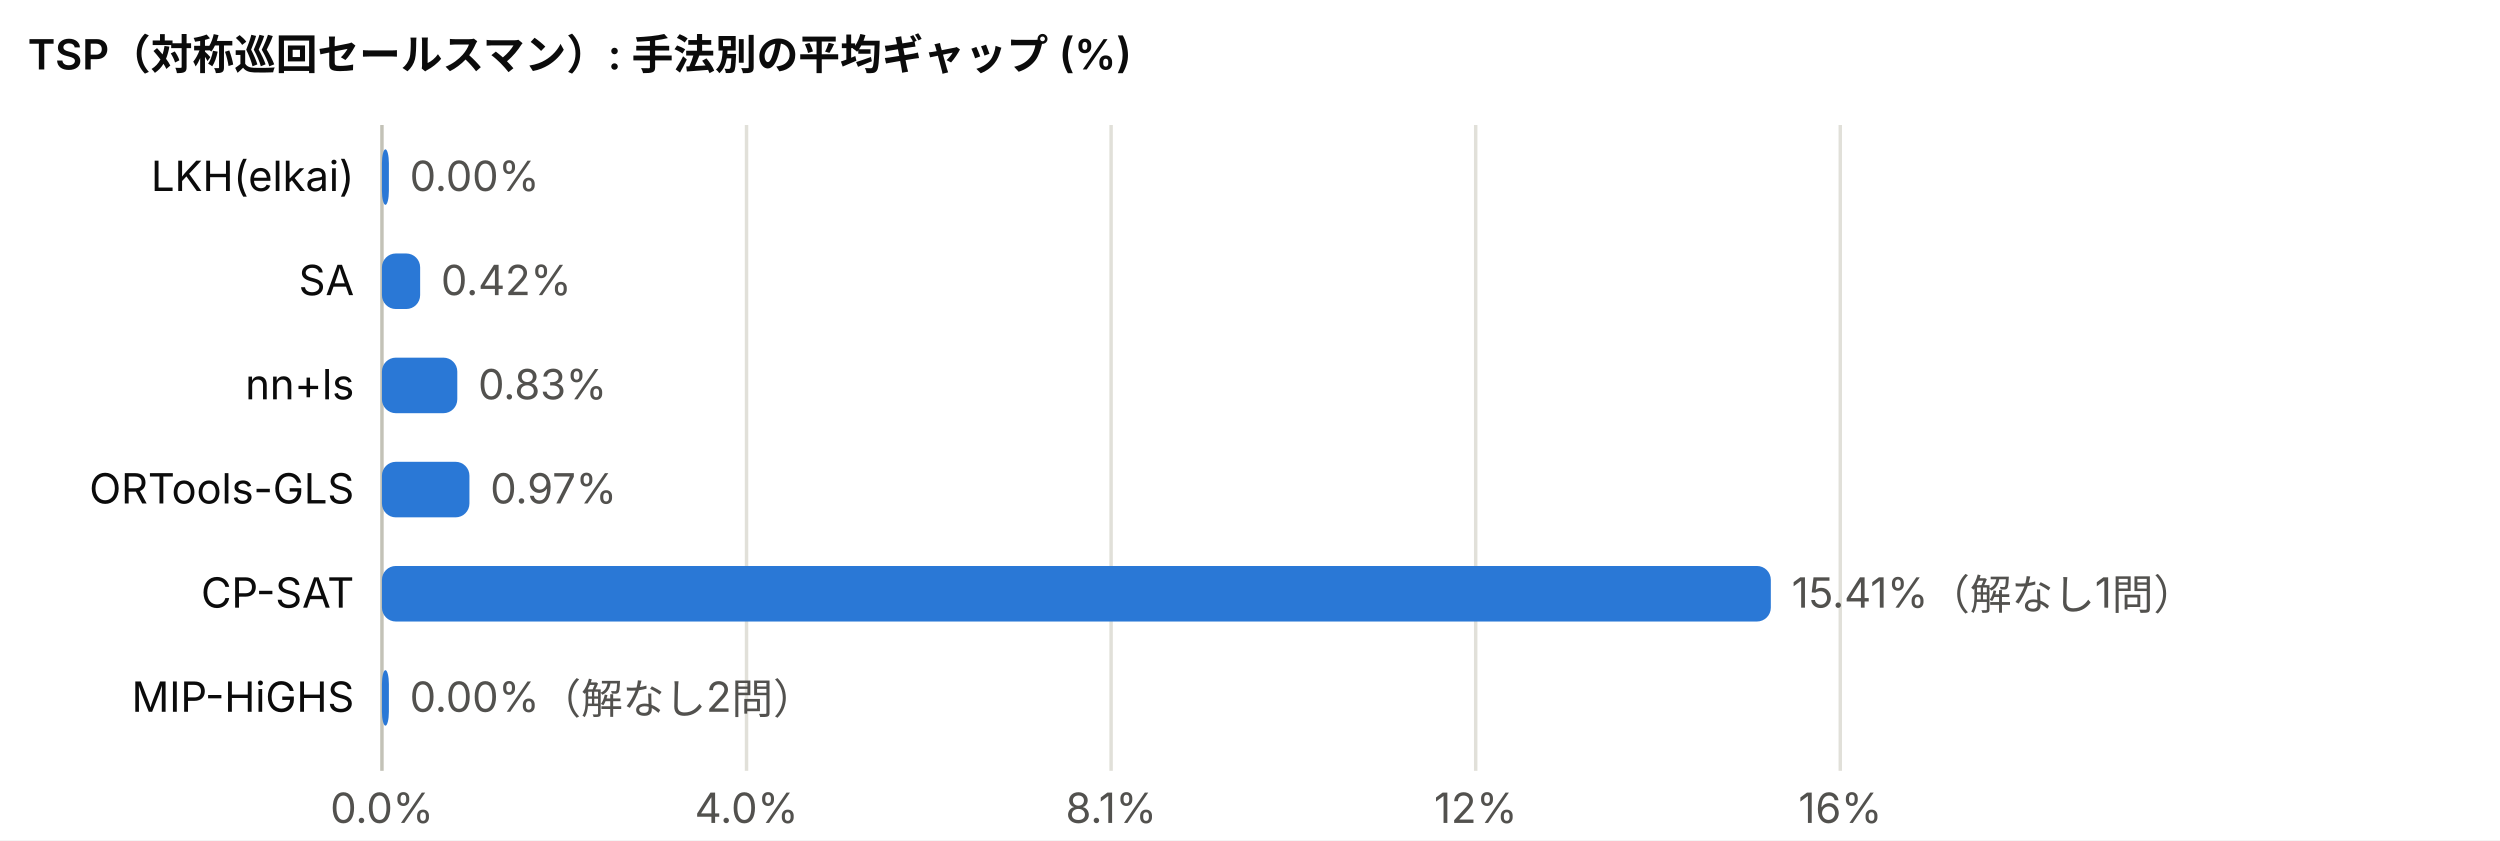
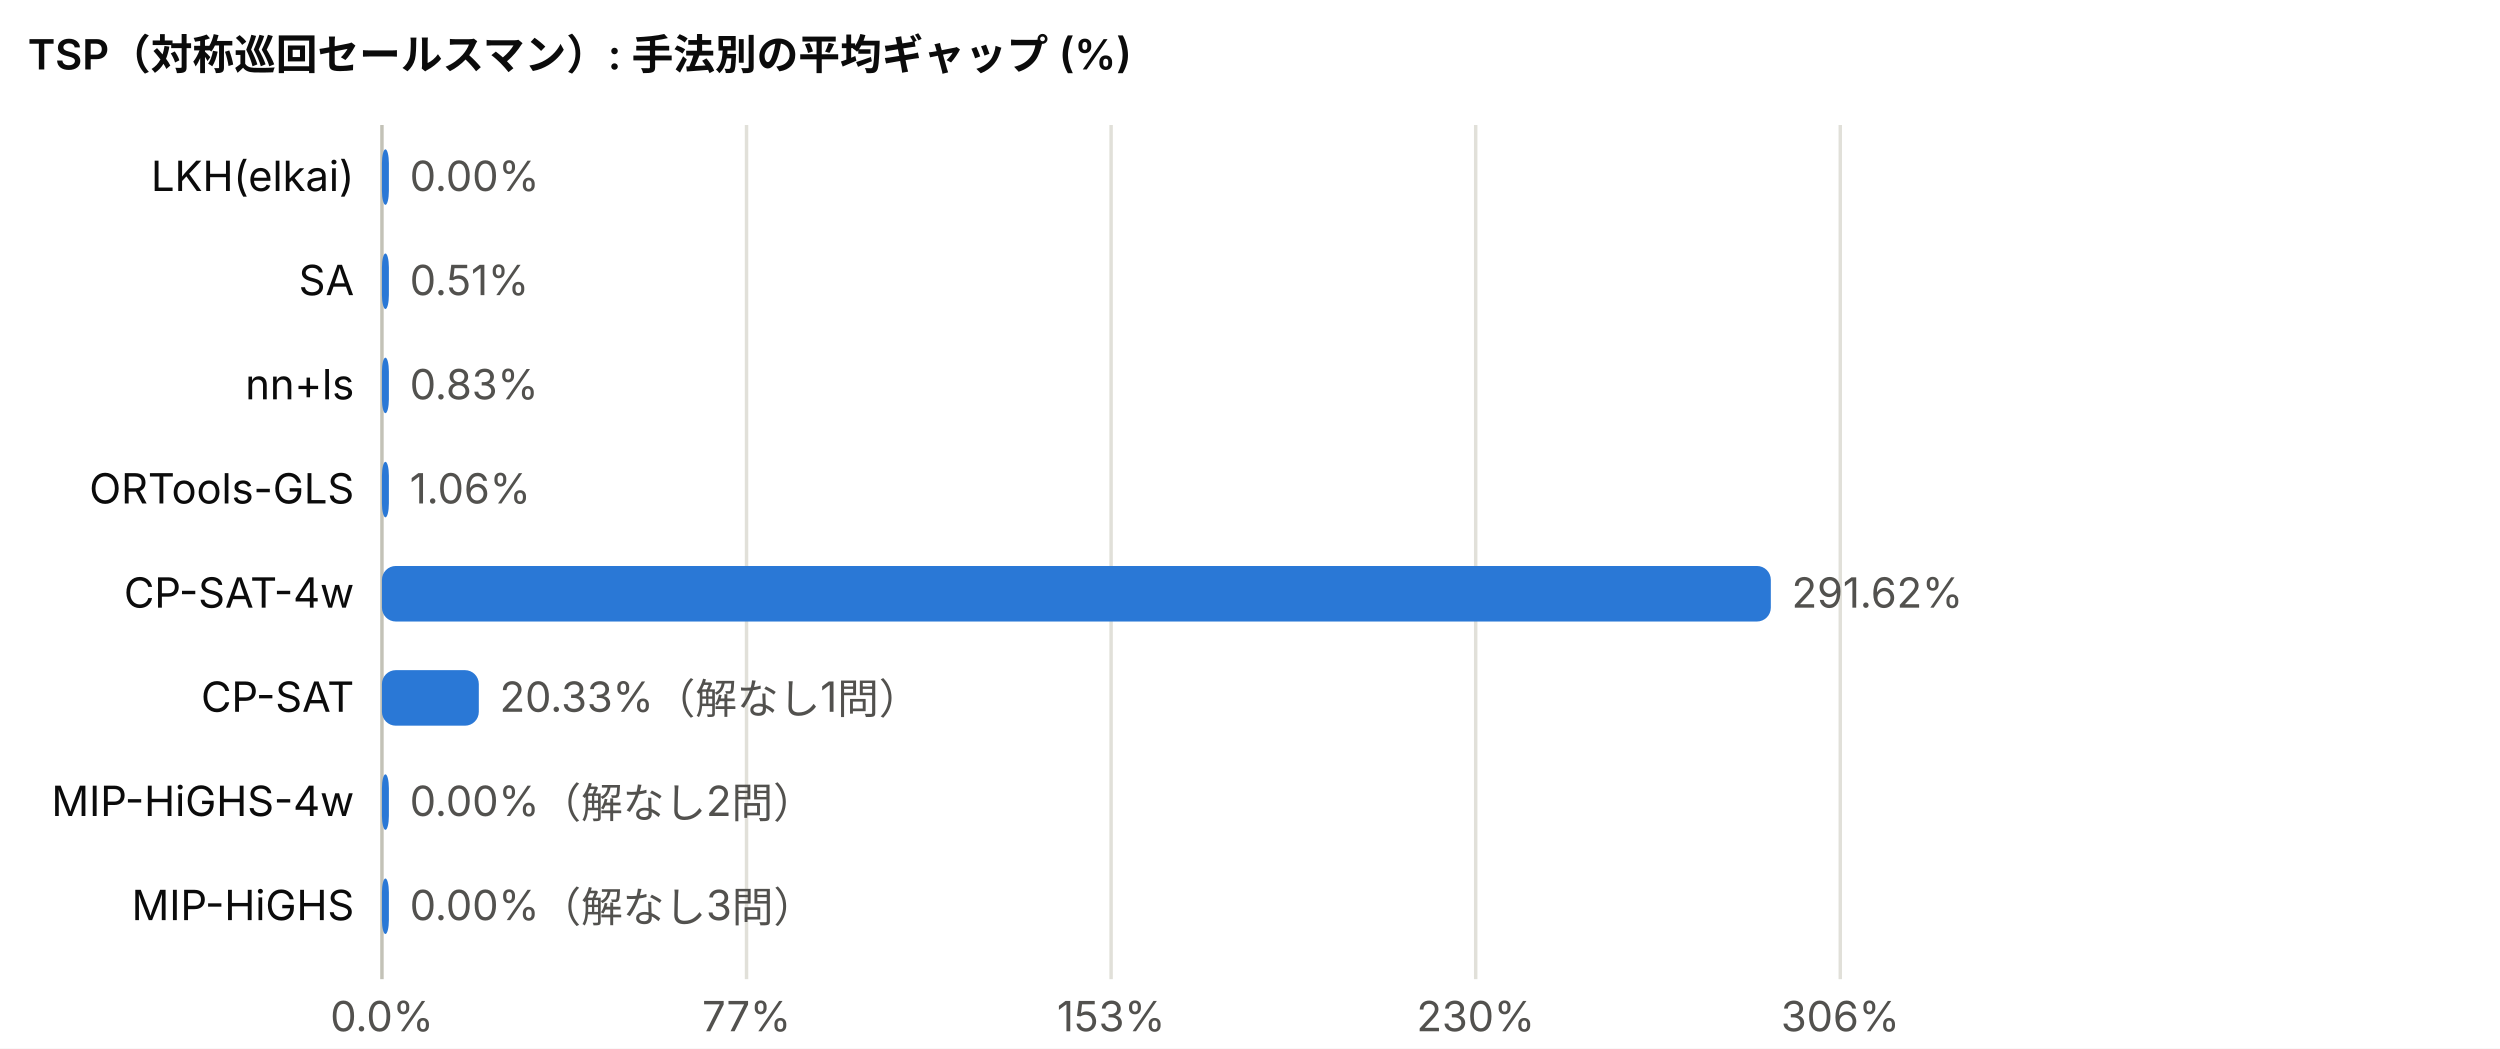
- <svg xmlns="http://www.w3.org/2000/svg" width="720" height="242" viewBox="0 0 720 242" font-family="-apple-system, 'Segoe UI', 'Hiragino Sans', 'Yu Gothic UI', Meiryo, sans-serif" font-size="12">
-   <rect width="720" height="242" fill="#ffffff" />
+ <svg xmlns="http://www.w3.org/2000/svg" width="720" height="302" viewBox="0 0 720 302" font-family="-apple-system, 'Segoe UI', 'Hiragino Sans', 'Yu Gothic UI', Meiryo, sans-serif" font-size="12">
+   <rect width="720" height="302" fill="#ffffff" />
  <text x="8.0" y="20.0" text-anchor="start" fill="#0b0b0b" font-weight="600">TSP（対称巡回セールスマン）: 手法別の平均ギャップ (%)</text>
-   <line x1="110.0" x2="110.0" y1="36" y2="222" stroke="#c3c2b7" />
-   <text x="110.0" y="237.0" text-anchor="middle" fill="#52514e">0.0%</text>
-   <line x1="215.0" x2="215.0" y1="36" y2="222" stroke="#e1e0d9" />
-   <text x="215.0" y="237.0" text-anchor="middle" fill="#52514e">4.0%</text>
-   <line x1="320.0" x2="320.0" y1="36" y2="222" stroke="#e1e0d9" />
-   <text x="320.0" y="237.0" text-anchor="middle" fill="#52514e">8.1%</text>
-   <line x1="425.0" x2="425.0" y1="36" y2="222" stroke="#e1e0d9" />
-   <text x="425.0" y="237.0" text-anchor="middle" fill="#52514e">12%</text>
-   <line x1="530.0" x2="530.0" y1="36" y2="222" stroke="#e1e0d9" />
-   <text x="530.0" y="237.0" text-anchor="middle" fill="#52514e">16%</text>
+   <line x1="110.0" x2="110.0" y1="36" y2="282" stroke="#c3c2b7" />
+   <text x="110.0" y="297.0" text-anchor="middle" fill="#52514e">0.0%</text>
+   <line x1="215.0" x2="215.0" y1="36" y2="282" stroke="#e1e0d9" />
+   <text x="215.0" y="297.0" text-anchor="middle" fill="#52514e">77%</text>
+   <line x1="320.0" x2="320.0" y1="36" y2="282" stroke="#e1e0d9" />
+   <text x="320.0" y="297.0" text-anchor="middle" fill="#52514e">153%</text>
+   <line x1="425.0" x2="425.0" y1="36" y2="282" stroke="#e1e0d9" />
+   <text x="425.0" y="297.0" text-anchor="middle" fill="#52514e">230%</text>
+   <line x1="530.0" x2="530.0" y1="36" y2="282" stroke="#e1e0d9" />
+   <text x="530.0" y="297.0" text-anchor="middle" fill="#52514e">306%</text>
  <text x="102.0" y="55.0" text-anchor="end" fill="#0b0b0b">LKH(elkai)</text>
  <rect x="110" y="43" width="2.0" height="16" rx="4" fill="#2a78d6" />
  <text x="118.0" y="55.0" text-anchor="start" fill="#52514e">0.00%</text>
  <text x="102.0" y="85.0" text-anchor="end" fill="#0b0b0b">SA</text>
-   <rect x="110" y="73" width="11.0" height="16" rx="4" fill="#2a78d6" />
-   <text x="127.0" y="85.0" text-anchor="start" fill="#52514e">0.42%</text>
+   <rect x="110" y="73" width="2.0" height="16" rx="4" fill="#2a78d6" />
+   <text x="118.0" y="85.0" text-anchor="start" fill="#52514e">0.51%</text>
  <text x="102.0" y="115.0" text-anchor="end" fill="#0b0b0b">nn+ls</text>
-   <rect x="110" y="103" width="21.7" height="16" rx="4" fill="#2a78d6" />
-   <text x="137.7" y="115.0" text-anchor="start" fill="#52514e">0.83%</text>
+   <rect x="110" y="103" width="2.0" height="16" rx="4" fill="#2a78d6" />
+   <text x="118.0" y="115.0" text-anchor="start" fill="#52514e">0.83%</text>
  <text x="102.0" y="145.0" text-anchor="end" fill="#0b0b0b">ORTools-GLS</text>
-   <rect x="110" y="133" width="25.2" height="16" rx="4" fill="#2a78d6" />
-   <text x="141.2" y="145.0" text-anchor="start" fill="#52514e">0.97%</text>
-   <text x="102.0" y="175.0" text-anchor="end" fill="#0b0b0b">CP-SAT</text>
+   <rect x="110" y="133" width="2.0" height="16" rx="4" fill="#2a78d6" />
+   <text x="118.0" y="145.0" text-anchor="start" fill="#52514e">1.06%</text>
+   <text x="102.0" y="175.0" text-anchor="end" fill="#0b0b0b">CP-SAT-4w</text>
  <rect x="110" y="163" width="400.0" height="16" rx="4" fill="#2a78d6" />
-   <text x="516.0" y="175.0" text-anchor="start" fill="#52514e">15.41%（解なし1問）</text>
-   <text x="102.0" y="205.0" text-anchor="end" fill="#0b0b0b">MIP-HiGHS</text>
-   <rect x="110" y="193" width="2.0" height="16" rx="4" fill="#2a78d6" />
-   <text x="118.0" y="205.0" text-anchor="start" fill="#52514e">0.00%（解なし2問）</text>
+   <text x="516.0" y="175.0" text-anchor="start" fill="#52514e">291.62%</text>
+   <text x="102.0" y="205.0" text-anchor="end" fill="#0b0b0b">CP-SAT</text>
+   <rect x="110" y="193" width="27.9" height="16" rx="4" fill="#2a78d6" />
+   <text x="143.9" y="205.0" text-anchor="start" fill="#52514e">20.33%（解なし1問）</text>
+   <text x="102.0" y="235.0" text-anchor="end" fill="#0b0b0b">MIP-HiGHS-4w</text>
+   <rect x="110" y="223" width="2.0" height="16" rx="4" fill="#2a78d6" />
+   <text x="118.0" y="235.0" text-anchor="start" fill="#52514e">0.00%（解なし2問）</text>
+   <text x="102.0" y="265.0" text-anchor="end" fill="#0b0b0b">MIP-HiGHS</text>
+   <rect x="110" y="253" width="2.0" height="16" rx="4" fill="#2a78d6" />
+   <text x="118.0" y="265.0" text-anchor="start" fill="#52514e">0.00%（解なし3問）</text>
</svg>
